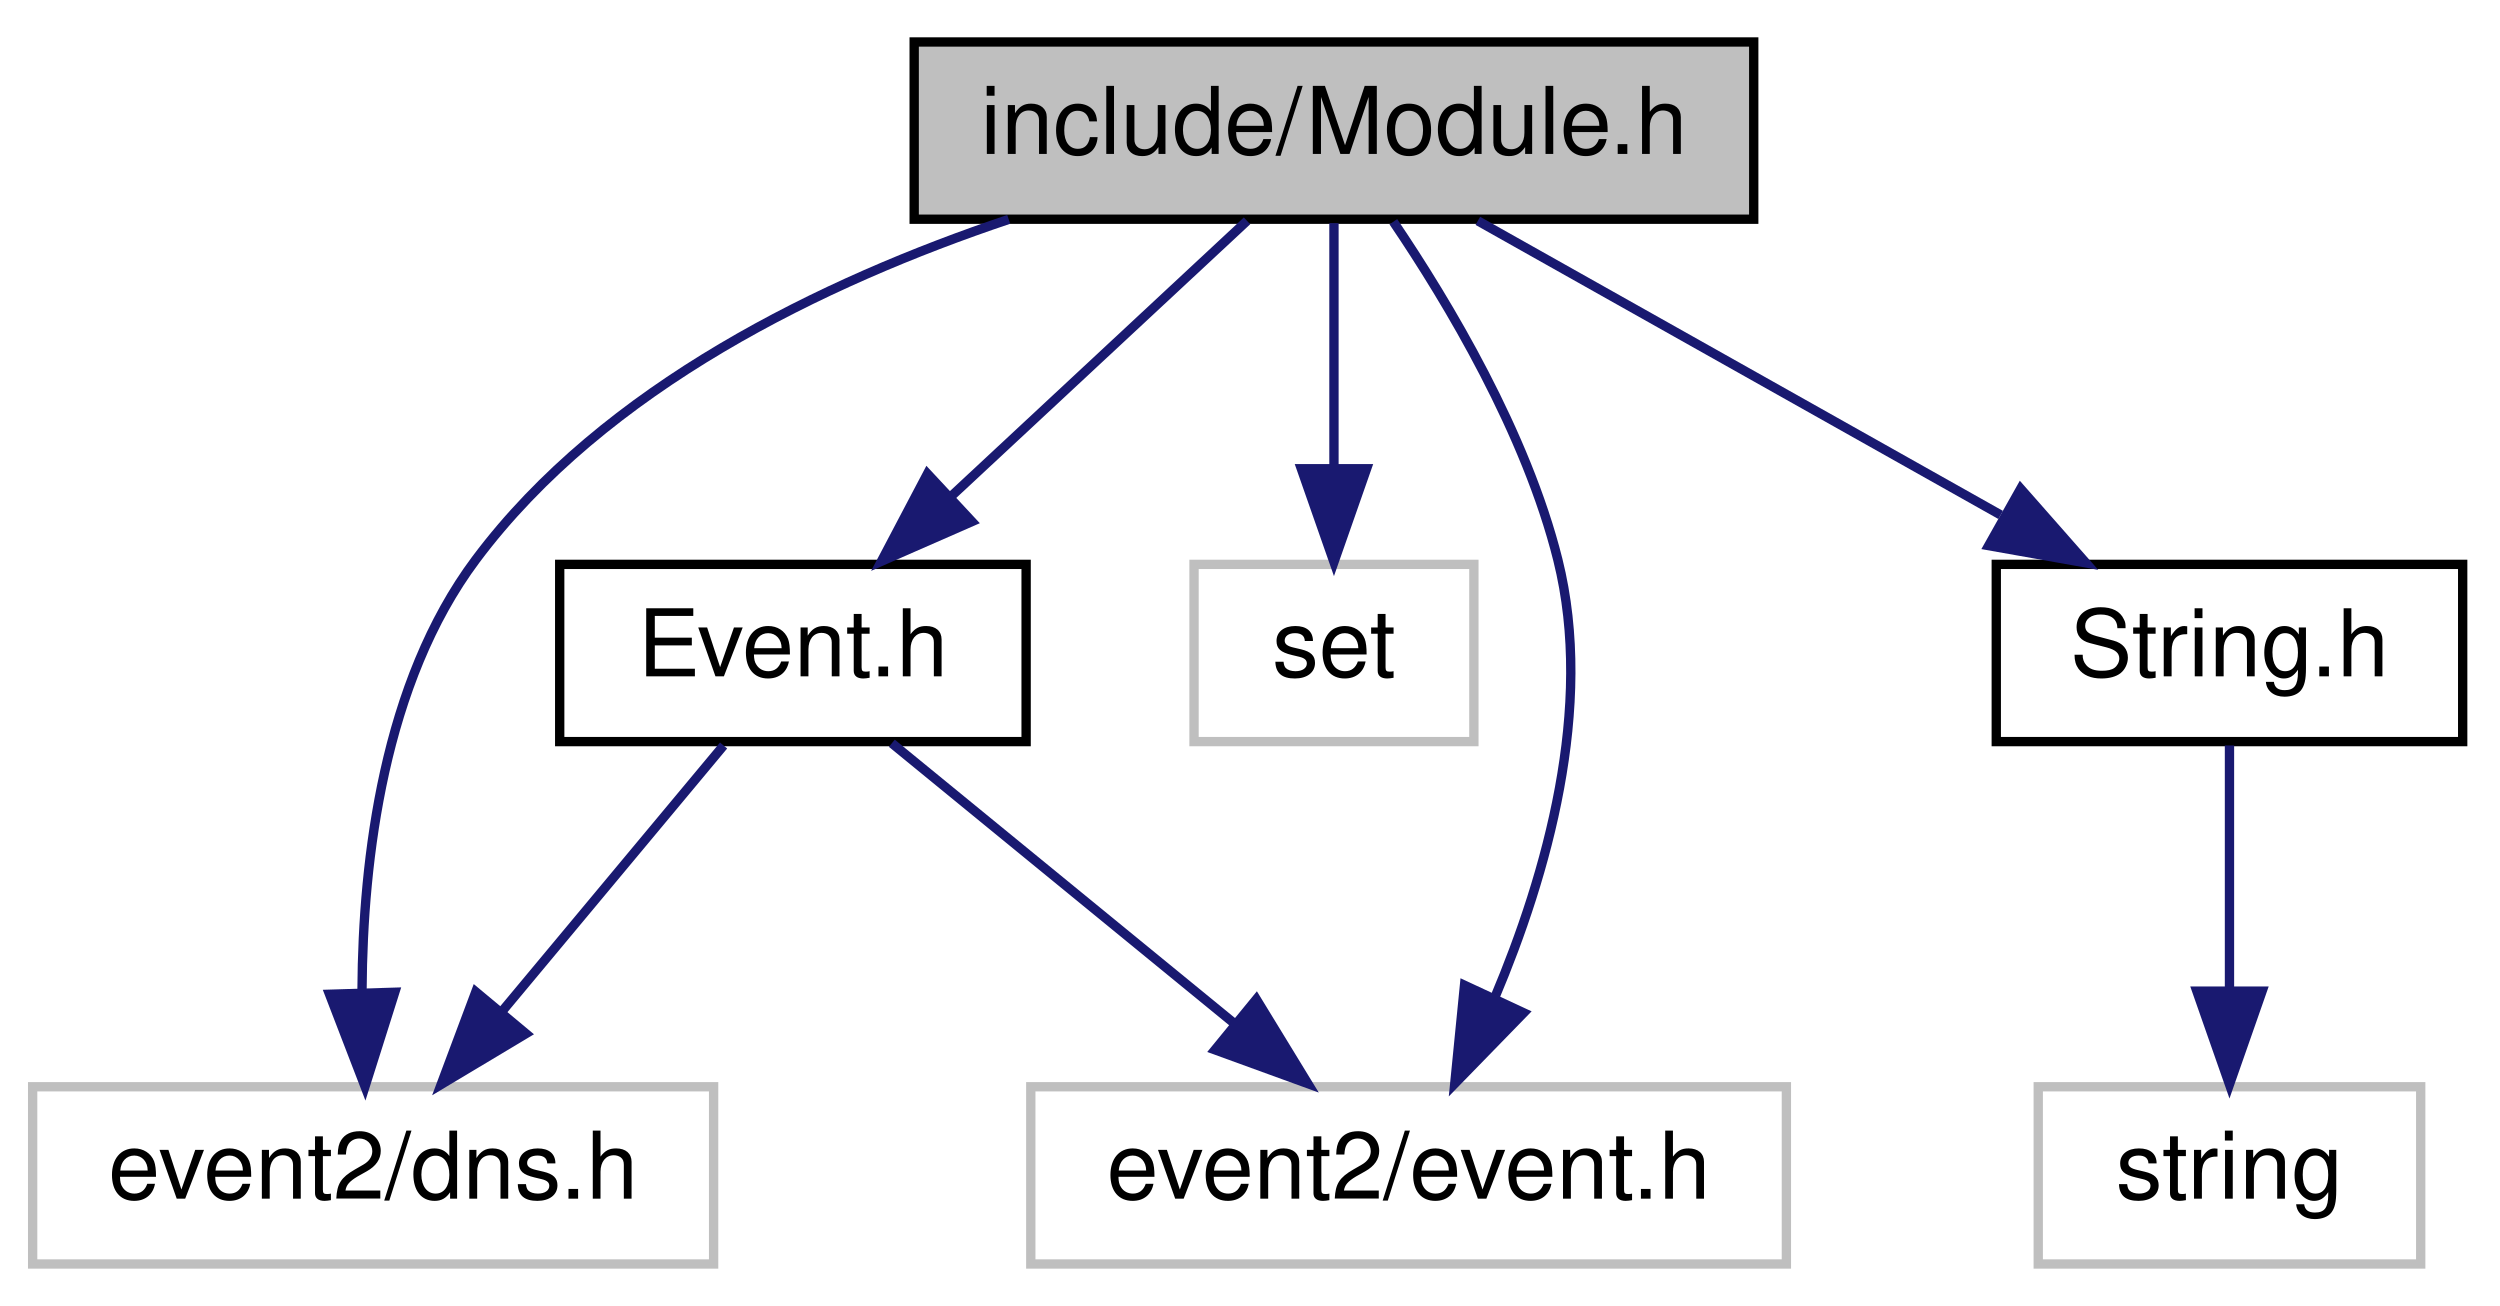
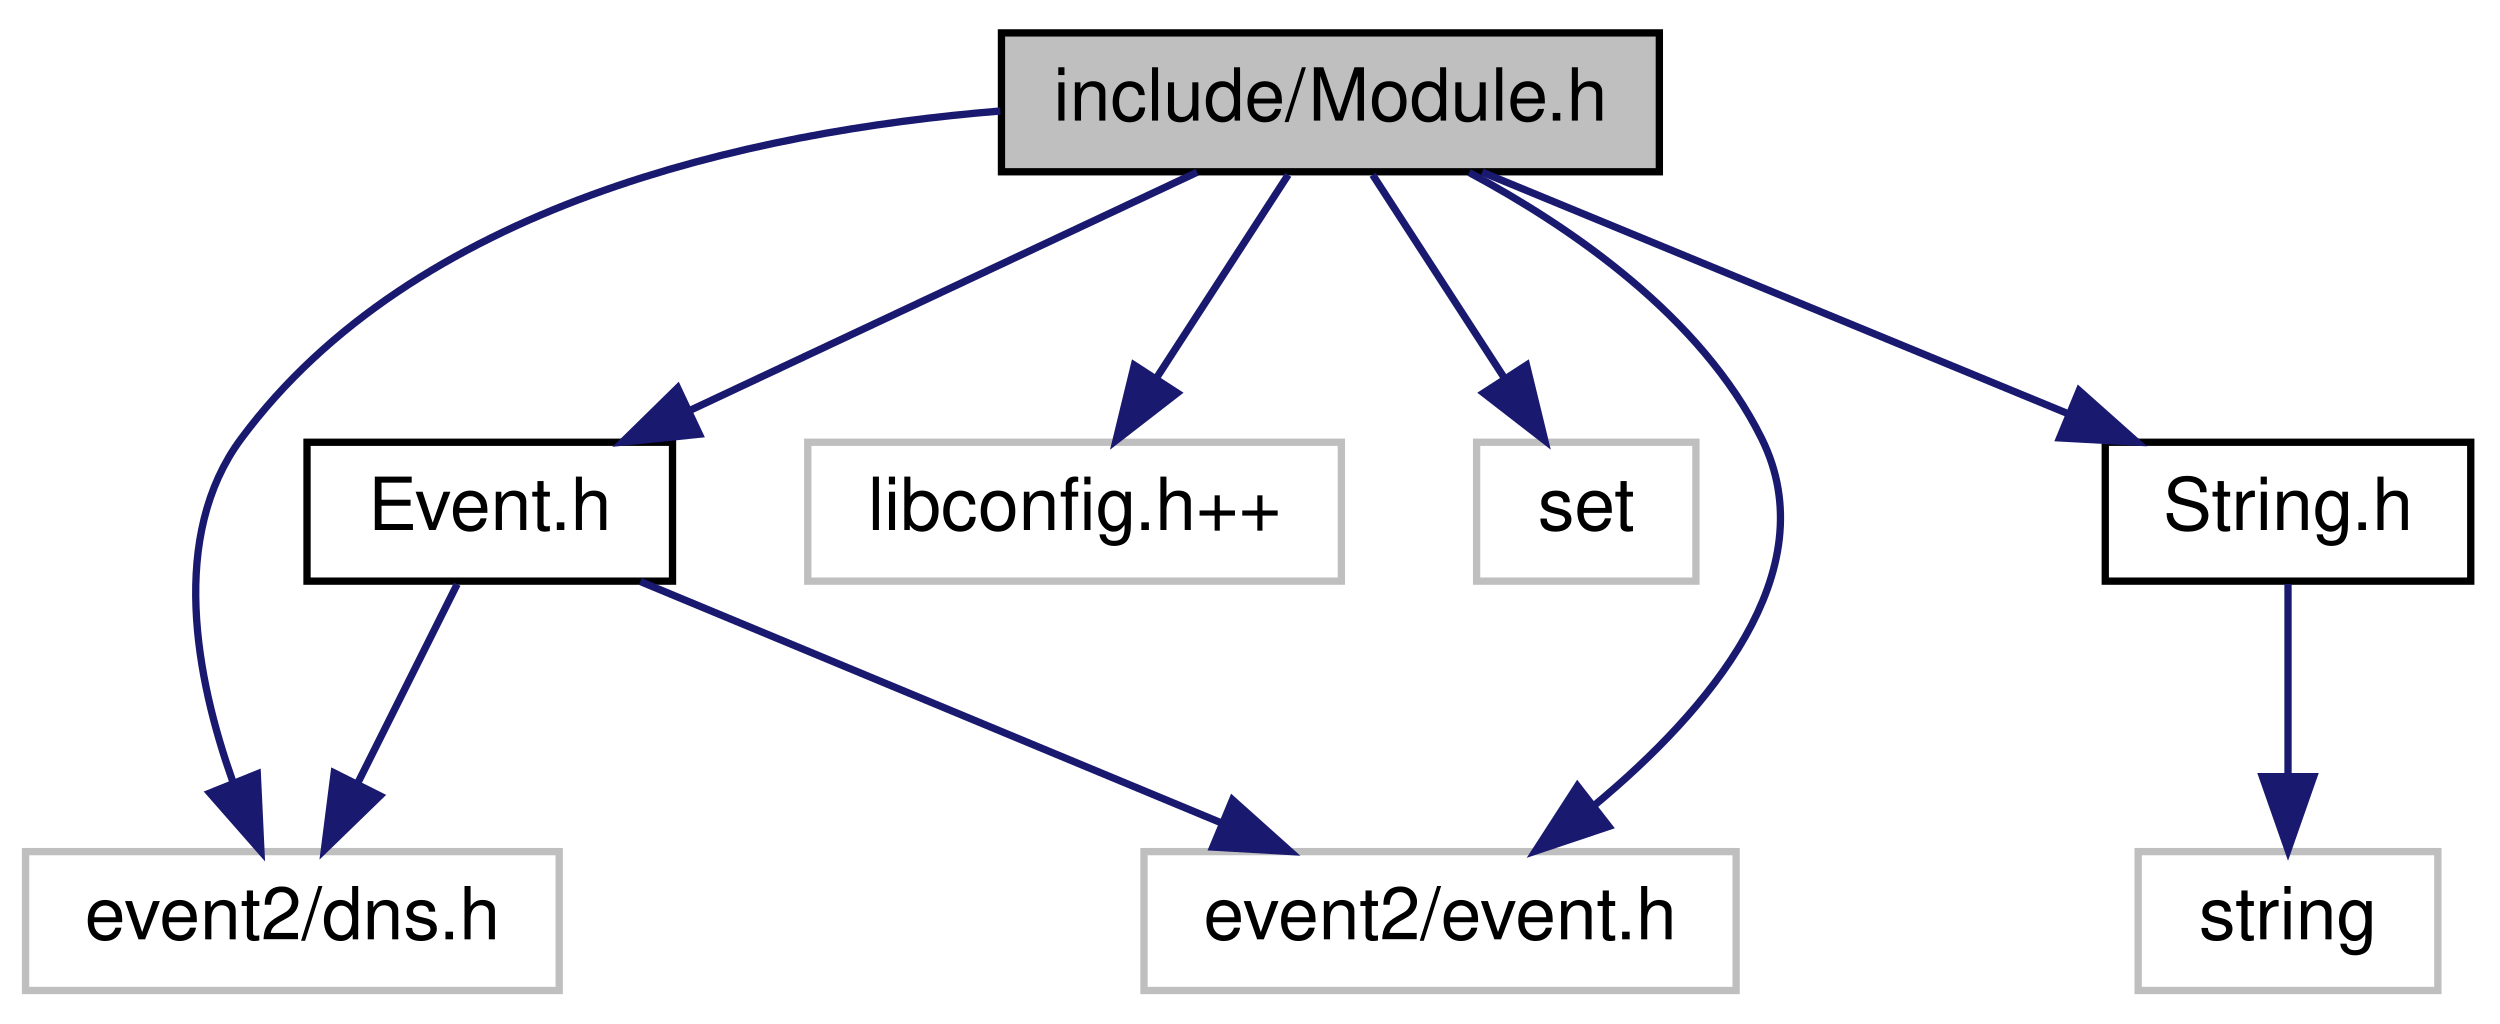
- <svg xmlns="http://www.w3.org/2000/svg" xmlns:xlink="http://www.w3.org/1999/xlink" width="268pt" height="140pt" viewBox="0.00 0.00 268.00 140.00">
+ <svg xmlns="http://www.w3.org/2000/svg" xmlns:xlink="http://www.w3.org/1999/xlink" width="342pt" height="140pt" viewBox="0.00 0.00 342.00 140.00">
  <g id="graph0" class="graph" transform="scale(1 1) rotate(0) translate(4 136)">
    <g id="node1" class="node">
-       <polygon fill="#bfbfbf" stroke="black" points="94,-112.5 94,-131.5 184,-131.5 184,-112.5 94,-112.5" />
-       <text text-anchor="middle" x="139" y="-119.5" font-family="Helvetica,sans-Serif" font-size="10.00">include/Module.h</text>
+       <polygon fill="#bfbfbf" stroke="black" points="133,-112.5 133,-131.5 223,-131.5 223,-112.5 133,-112.5" />
+       <text text-anchor="middle" x="178" y="-119.5" font-family="Helvetica,sans-Serif" font-size="10.00">include/Module.h</text>
    </g>
    <g id="node2" class="node">
      <polygon fill="none" stroke="#bfbfbf" points="-0.5,-0.5 -0.5,-19.5 72.5,-19.5 72.5,-0.5 -0.5,-0.5" />
      <text text-anchor="middle" x="36" y="-7.5" font-family="Helvetica,sans-Serif" font-size="10.00">event2/dns.h</text>
    </g>
    <g id="edge1" class="edge">
-       <path fill="none" stroke="midnightblue" d="M104.134,-112.484C84.345,-105.831 60.837,-94.516 47,-76 37.151,-62.821 34.895,-43.947 34.809,-29.93" />
-       <polygon fill="midnightblue" stroke="midnightblue" points="38.32,-29.632 35.129,-19.529 31.323,-29.417 38.32,-29.632" />
+       <path fill="none" stroke="midnightblue" d="M132.846,-120.817C98.296,-117.995 52.682,-107.891 29,-76 19.078,-62.639 22.818,-43.26 27.825,-29.14" />
+       <polygon fill="midnightblue" stroke="midnightblue" points="31.197,-30.137 31.696,-19.554 24.706,-27.516 31.197,-30.137" />
    </g>
    <g id="node3" class="node">
-       <polygon fill="none" stroke="#bfbfbf" points="106.5,-0.5 106.5,-19.5 187.5,-19.5 187.5,-0.5 106.5,-0.5" />
-       <text text-anchor="middle" x="147" y="-7.5" font-family="Helvetica,sans-Serif" font-size="10.00">event2/event.h</text>
+       <polygon fill="none" stroke="#bfbfbf" points="152.5,-0.5 152.5,-19.5 233.5,-19.5 233.5,-0.5 152.5,-0.5" />
+       <text text-anchor="middle" x="193" y="-7.5" font-family="Helvetica,sans-Serif" font-size="10.00">event2/event.h</text>
    </g>
    <g id="edge2" class="edge">
-       <path fill="none" stroke="midnightblue" d="M145.367,-112.232C151.26,-103.532 159.607,-89.572 163,-76 166.959,-60.164 161.758,-42.139 156.256,-29.094" />
-       <polygon fill="midnightblue" stroke="midnightblue" points="159.34,-27.427 151.948,-19.836 152.994,-30.38 159.34,-27.427" />
+       <path fill="none" stroke="midnightblue" d="M196.984,-112.398C210.886,-104.954 228.714,-92.741 237,-76 246.028,-57.761 229.548,-38.681 214.249,-25.949" />
+       <polygon fill="midnightblue" stroke="midnightblue" points="216.086,-22.943 206.041,-19.574 211.792,-28.472 216.086,-22.943" />
    </g>
    <g id="node4" class="node">
-       <polygon fill="none" stroke="#bfbfbf" points="124,-56.5 124,-75.5 154,-75.5 154,-56.5 124,-56.5" />
-       <text text-anchor="middle" x="139" y="-63.5" font-family="Helvetica,sans-Serif" font-size="10.00">set</text>
+       <polygon fill="none" stroke="#bfbfbf" points="106.5,-56.5 106.5,-75.5 179.5,-75.5 179.5,-56.5 106.5,-56.5" />
+       <text text-anchor="middle" x="143" y="-63.5" font-family="Helvetica,sans-Serif" font-size="10.00">libconfig.h++</text>
    </g>
    <g id="edge3" class="edge">
-       <path fill="none" stroke="midnightblue" d="M139,-112.083C139,-105.006 139,-94.861 139,-85.987" />
-       <polygon fill="midnightblue" stroke="midnightblue" points="142.5,-85.751 139,-75.751 135.5,-85.751 142.5,-85.751" />
+       <path fill="none" stroke="midnightblue" d="M172.22,-112.083C167.328,-104.534 160.173,-93.495 154.167,-84.23" />
+       <polygon fill="midnightblue" stroke="midnightblue" points="157.048,-82.239 148.672,-75.751 151.174,-86.046 157.048,-82.239" />
    </g>
    <g id="node5" class="node">
-       <g id="a_node5">
+       <polygon fill="none" stroke="#bfbfbf" points="198,-56.5 198,-75.5 228,-75.5 228,-56.5 198,-56.5" />
+       <text text-anchor="middle" x="213" y="-63.5" font-family="Helvetica,sans-Serif" font-size="10.00">set</text>
+     </g>
+     <g id="edge4" class="edge">
+       <path fill="none" stroke="midnightblue" d="M183.78,-112.083C188.672,-104.534 195.827,-93.495 201.833,-84.23" />
+       <polygon fill="midnightblue" stroke="midnightblue" points="204.826,-86.046 207.328,-75.751 198.952,-82.239 204.826,-86.046" />
+     </g>
+     <g id="node6" class="node">
+       <g id="a_node6">
        <a xlink:href="_string_8h.html" target="_top" xlink:title="String.h">
-           <polygon fill="none" stroke="black" points="210,-56.5 210,-75.5 260,-75.5 260,-56.5 210,-56.5" />
-           <text text-anchor="middle" x="235" y="-63.5" font-family="Helvetica,sans-Serif" font-size="10.00">String.h</text>
+           <polygon fill="none" stroke="black" points="284,-56.5 284,-75.5 334,-75.5 334,-56.5 284,-56.5" />
+           <text text-anchor="middle" x="309" y="-63.5" font-family="Helvetica,sans-Serif" font-size="10.00">String.h</text>
        </a>
      </g>
    </g>
-     <g id="edge4" class="edge">
-       <path fill="none" stroke="midnightblue" d="M154.424,-112.324C169.54,-103.822 192.815,-90.729 210.471,-80.797" />
-       <polygon fill="midnightblue" stroke="midnightblue" points="212.614,-83.608 219.614,-75.654 209.183,-77.507 212.614,-83.608" />
+     <g id="edge5" class="edge">
+       <path fill="none" stroke="midnightblue" d="M198.757,-112.444C220.316,-103.557 254.263,-89.563 278.794,-79.451" />
+       <polygon fill="midnightblue" stroke="midnightblue" points="280.428,-82.563 288.34,-75.516 277.761,-76.092 280.428,-82.563" />
    </g>
-     <g id="node7" class="node">
-       <g id="a_node7">
+     <g id="node8" class="node">
+       <g id="a_node8">
        <a xlink:href="_event_8h.html" target="_top" xlink:title="Event.h">
-           <polygon fill="none" stroke="black" points="56,-56.5 56,-75.5 106,-75.5 106,-56.5 56,-56.5" />
-           <text text-anchor="middle" x="81" y="-63.5" font-family="Helvetica,sans-Serif" font-size="10.00">Event.h</text>
+           <polygon fill="none" stroke="black" points="38,-56.5 38,-75.5 88,-75.5 88,-56.5 38,-56.5" />
+           <text text-anchor="middle" x="63" y="-63.5" font-family="Helvetica,sans-Serif" font-size="10.00">Event.h</text>
        </a>
      </g>
    </g>
+     <g id="edge7" class="edge">
+       <path fill="none" stroke="midnightblue" d="M159.778,-112.444C141.104,-103.675 111.844,-89.936 90.383,-79.858" />
+       <polygon fill="midnightblue" stroke="midnightblue" points="91.676,-76.599 81.137,-75.516 88.701,-82.935 91.676,-76.599" />
+     </g>
+     <g id="node7" class="node">
+       <polygon fill="none" stroke="#bfbfbf" points="288.5,-0.5 288.5,-19.5 329.5,-19.5 329.5,-0.5 288.5,-0.5" />
+       <text text-anchor="middle" x="309" y="-7.5" font-family="Helvetica,sans-Serif" font-size="10.00">string</text>
+     </g>
    <g id="edge6" class="edge">
-       <path fill="none" stroke="midnightblue" d="M129.681,-112.324C121.107,-104.341 108.188,-92.313 97.812,-82.653" />
-       <polygon fill="midnightblue" stroke="midnightblue" points="100.192,-80.087 90.488,-75.834 95.422,-85.21 100.192,-80.087" />
-     </g>
-     <g id="node6" class="node">
-       <polygon fill="none" stroke="#bfbfbf" points="214.5,-0.5 214.5,-19.5 255.5,-19.5 255.5,-0.5 214.5,-0.5" />
-       <text text-anchor="middle" x="235" y="-7.5" font-family="Helvetica,sans-Serif" font-size="10.00">string</text>
-     </g>
-     <g id="edge5" class="edge">
-       <path fill="none" stroke="midnightblue" d="M235,-56.083C235,-49.006 235,-38.861 235,-29.986" />
-       <polygon fill="midnightblue" stroke="midnightblue" points="238.5,-29.751 235,-19.751 231.5,-29.751 238.5,-29.751" />
-     </g>
-     <g id="edge7" class="edge">
-       <path fill="none" stroke="midnightblue" d="M73.569,-56.083C67.147,-48.377 57.694,-37.033 49.877,-27.653" />
-       <polygon fill="midnightblue" stroke="midnightblue" points="52.383,-25.193 43.293,-19.751 47.006,-29.674 52.383,-25.193" />
+       <path fill="none" stroke="midnightblue" d="M309,-56.083C309,-49.006 309,-38.861 309,-29.986" />
+       <polygon fill="midnightblue" stroke="midnightblue" points="312.5,-29.751 309,-19.751 305.5,-29.751 312.5,-29.751" />
    </g>
    <g id="edge8" class="edge">
-       <path fill="none" stroke="midnightblue" d="M91.604,-56.324C101.456,-48.263 116.351,-36.077 128.215,-26.369" />
-       <polygon fill="midnightblue" stroke="midnightblue" points="130.68,-28.875 136.203,-19.834 126.247,-23.457 130.68,-28.875" />
+       <path fill="none" stroke="midnightblue" d="M58.541,-56.083C54.846,-48.691 49.477,-37.953 44.906,-28.811" />
+       <polygon fill="midnightblue" stroke="midnightblue" points="47.978,-27.13 40.376,-19.751 41.717,-30.261 47.978,-27.13" />
+     </g>
+     <g id="edge9" class="edge">
+       <path fill="none" stroke="midnightblue" d="M83.599,-56.444C104.993,-47.557 138.681,-33.563 163.024,-23.451" />
+       <polygon fill="midnightblue" stroke="midnightblue" points="164.605,-26.585 172.497,-19.516 161.92,-20.12 164.605,-26.585" />
    </g>
  </g>
</svg>
